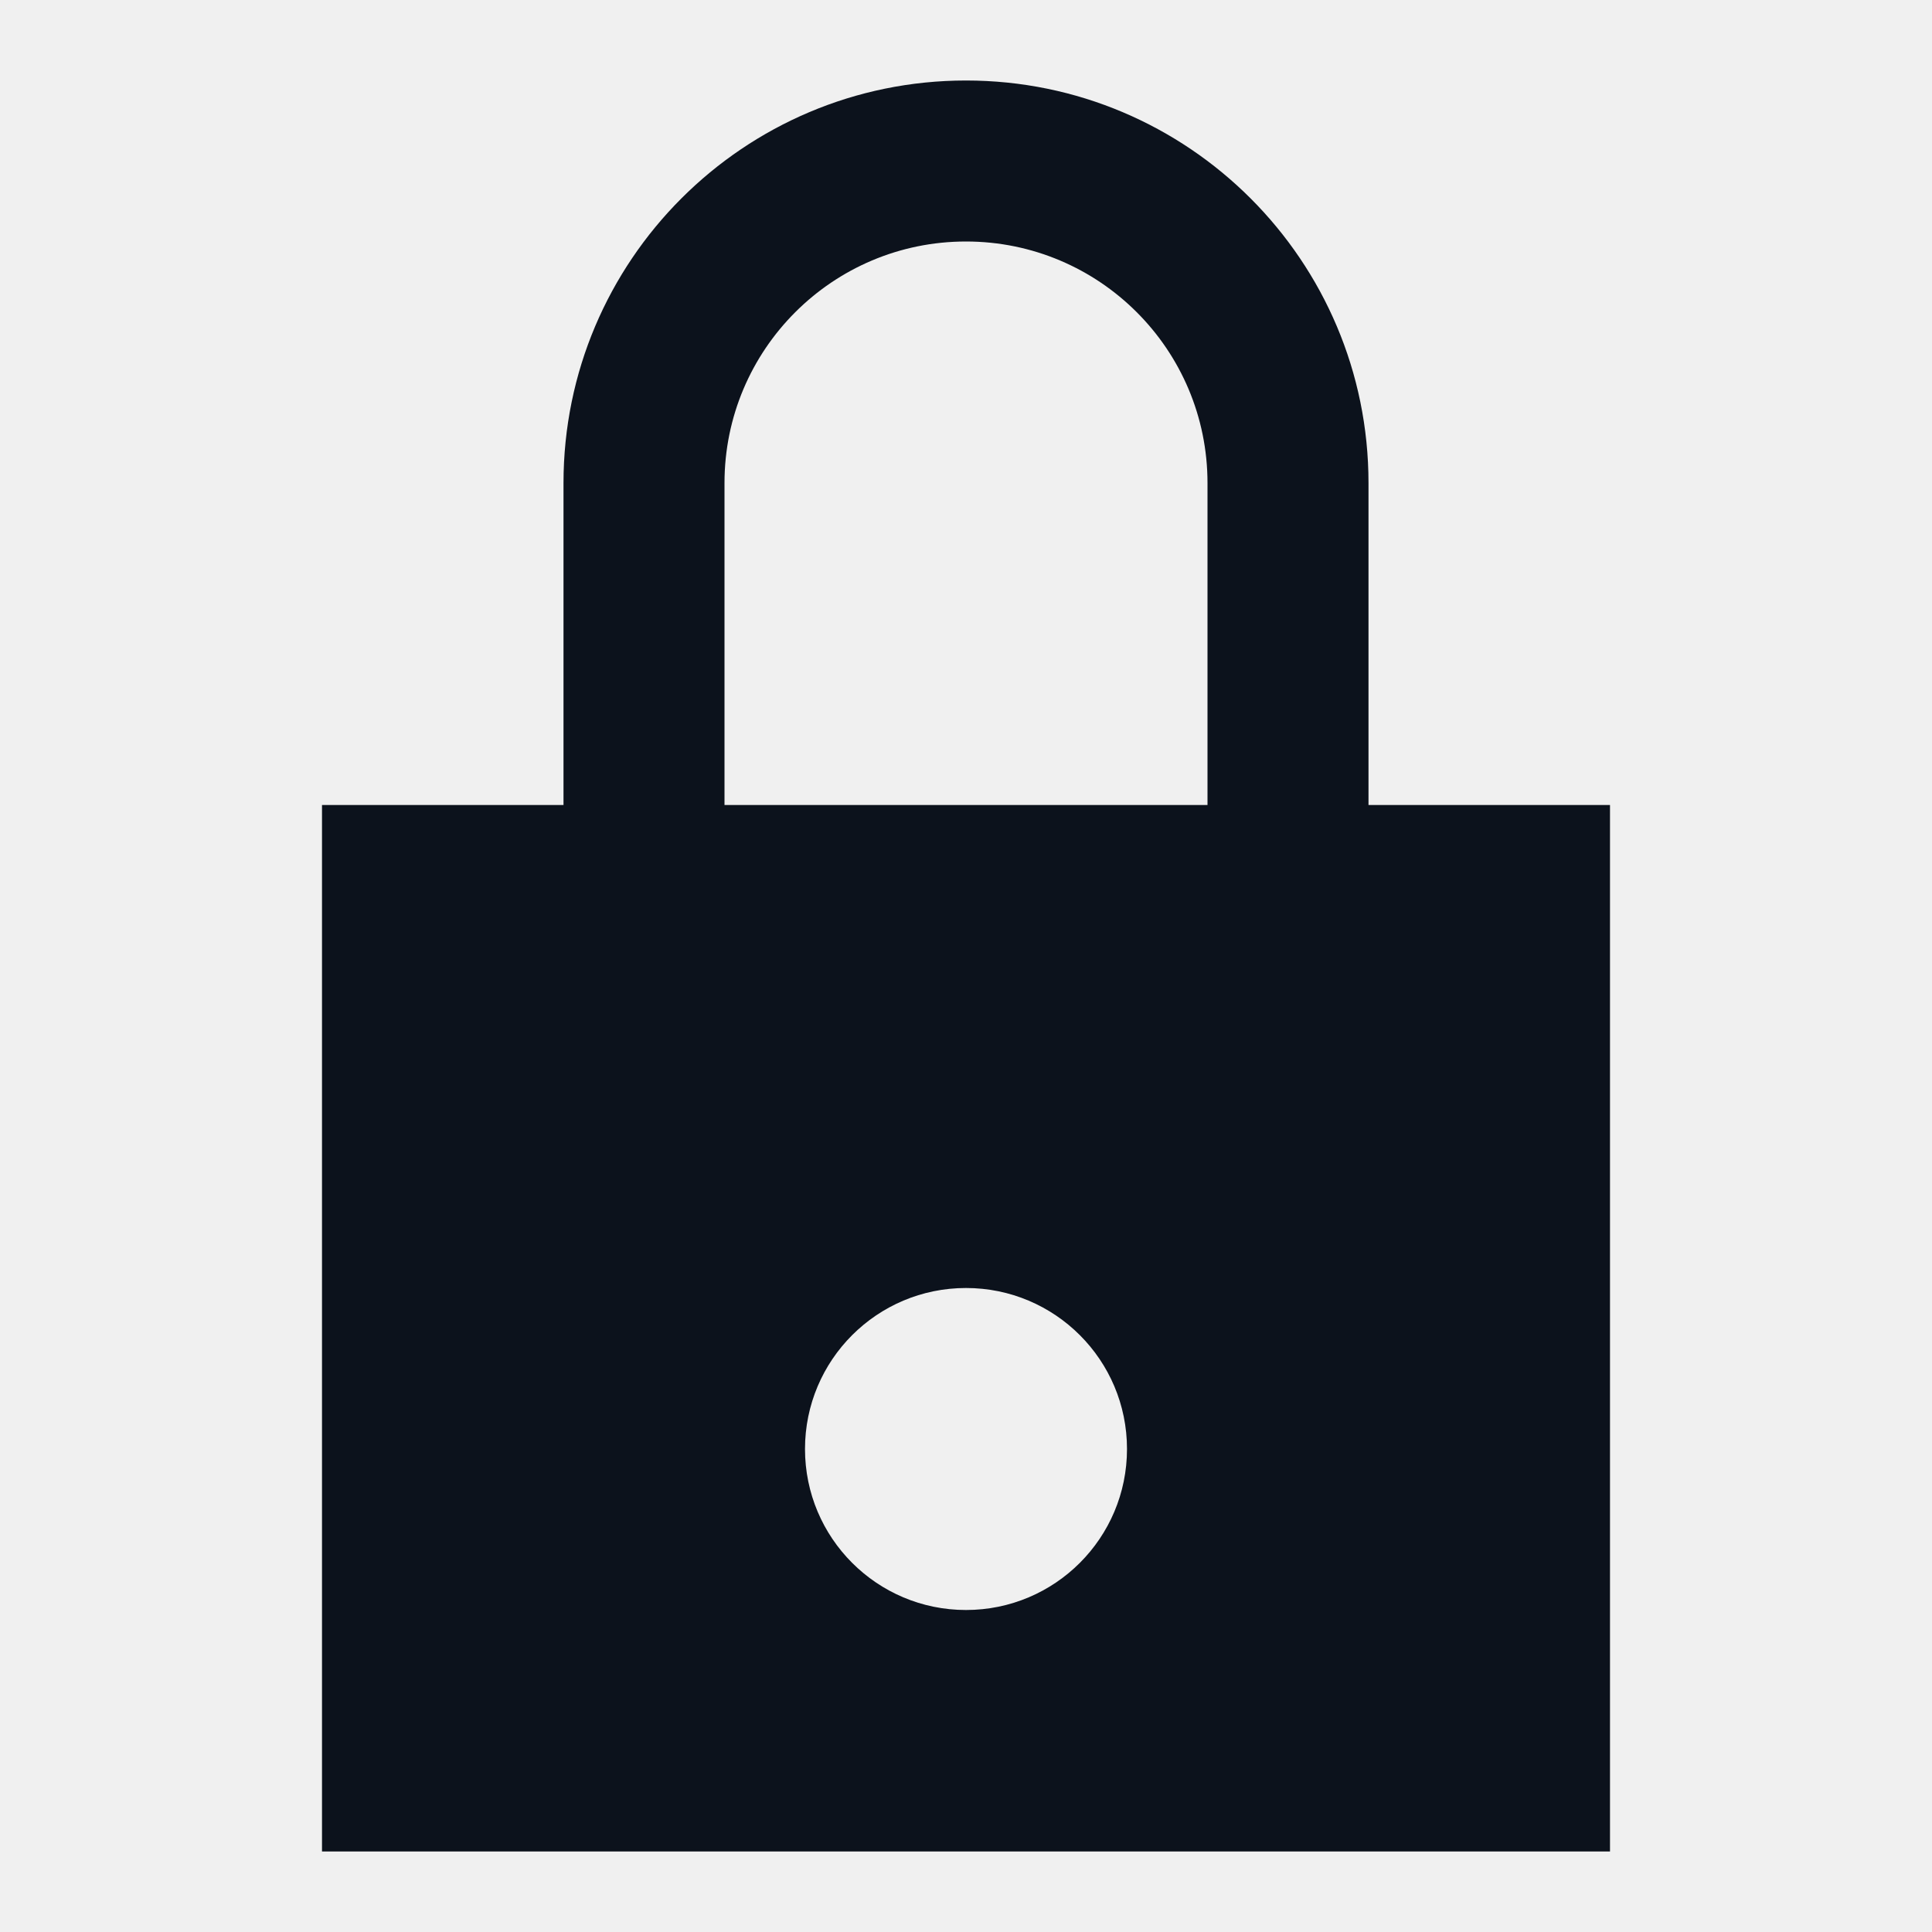
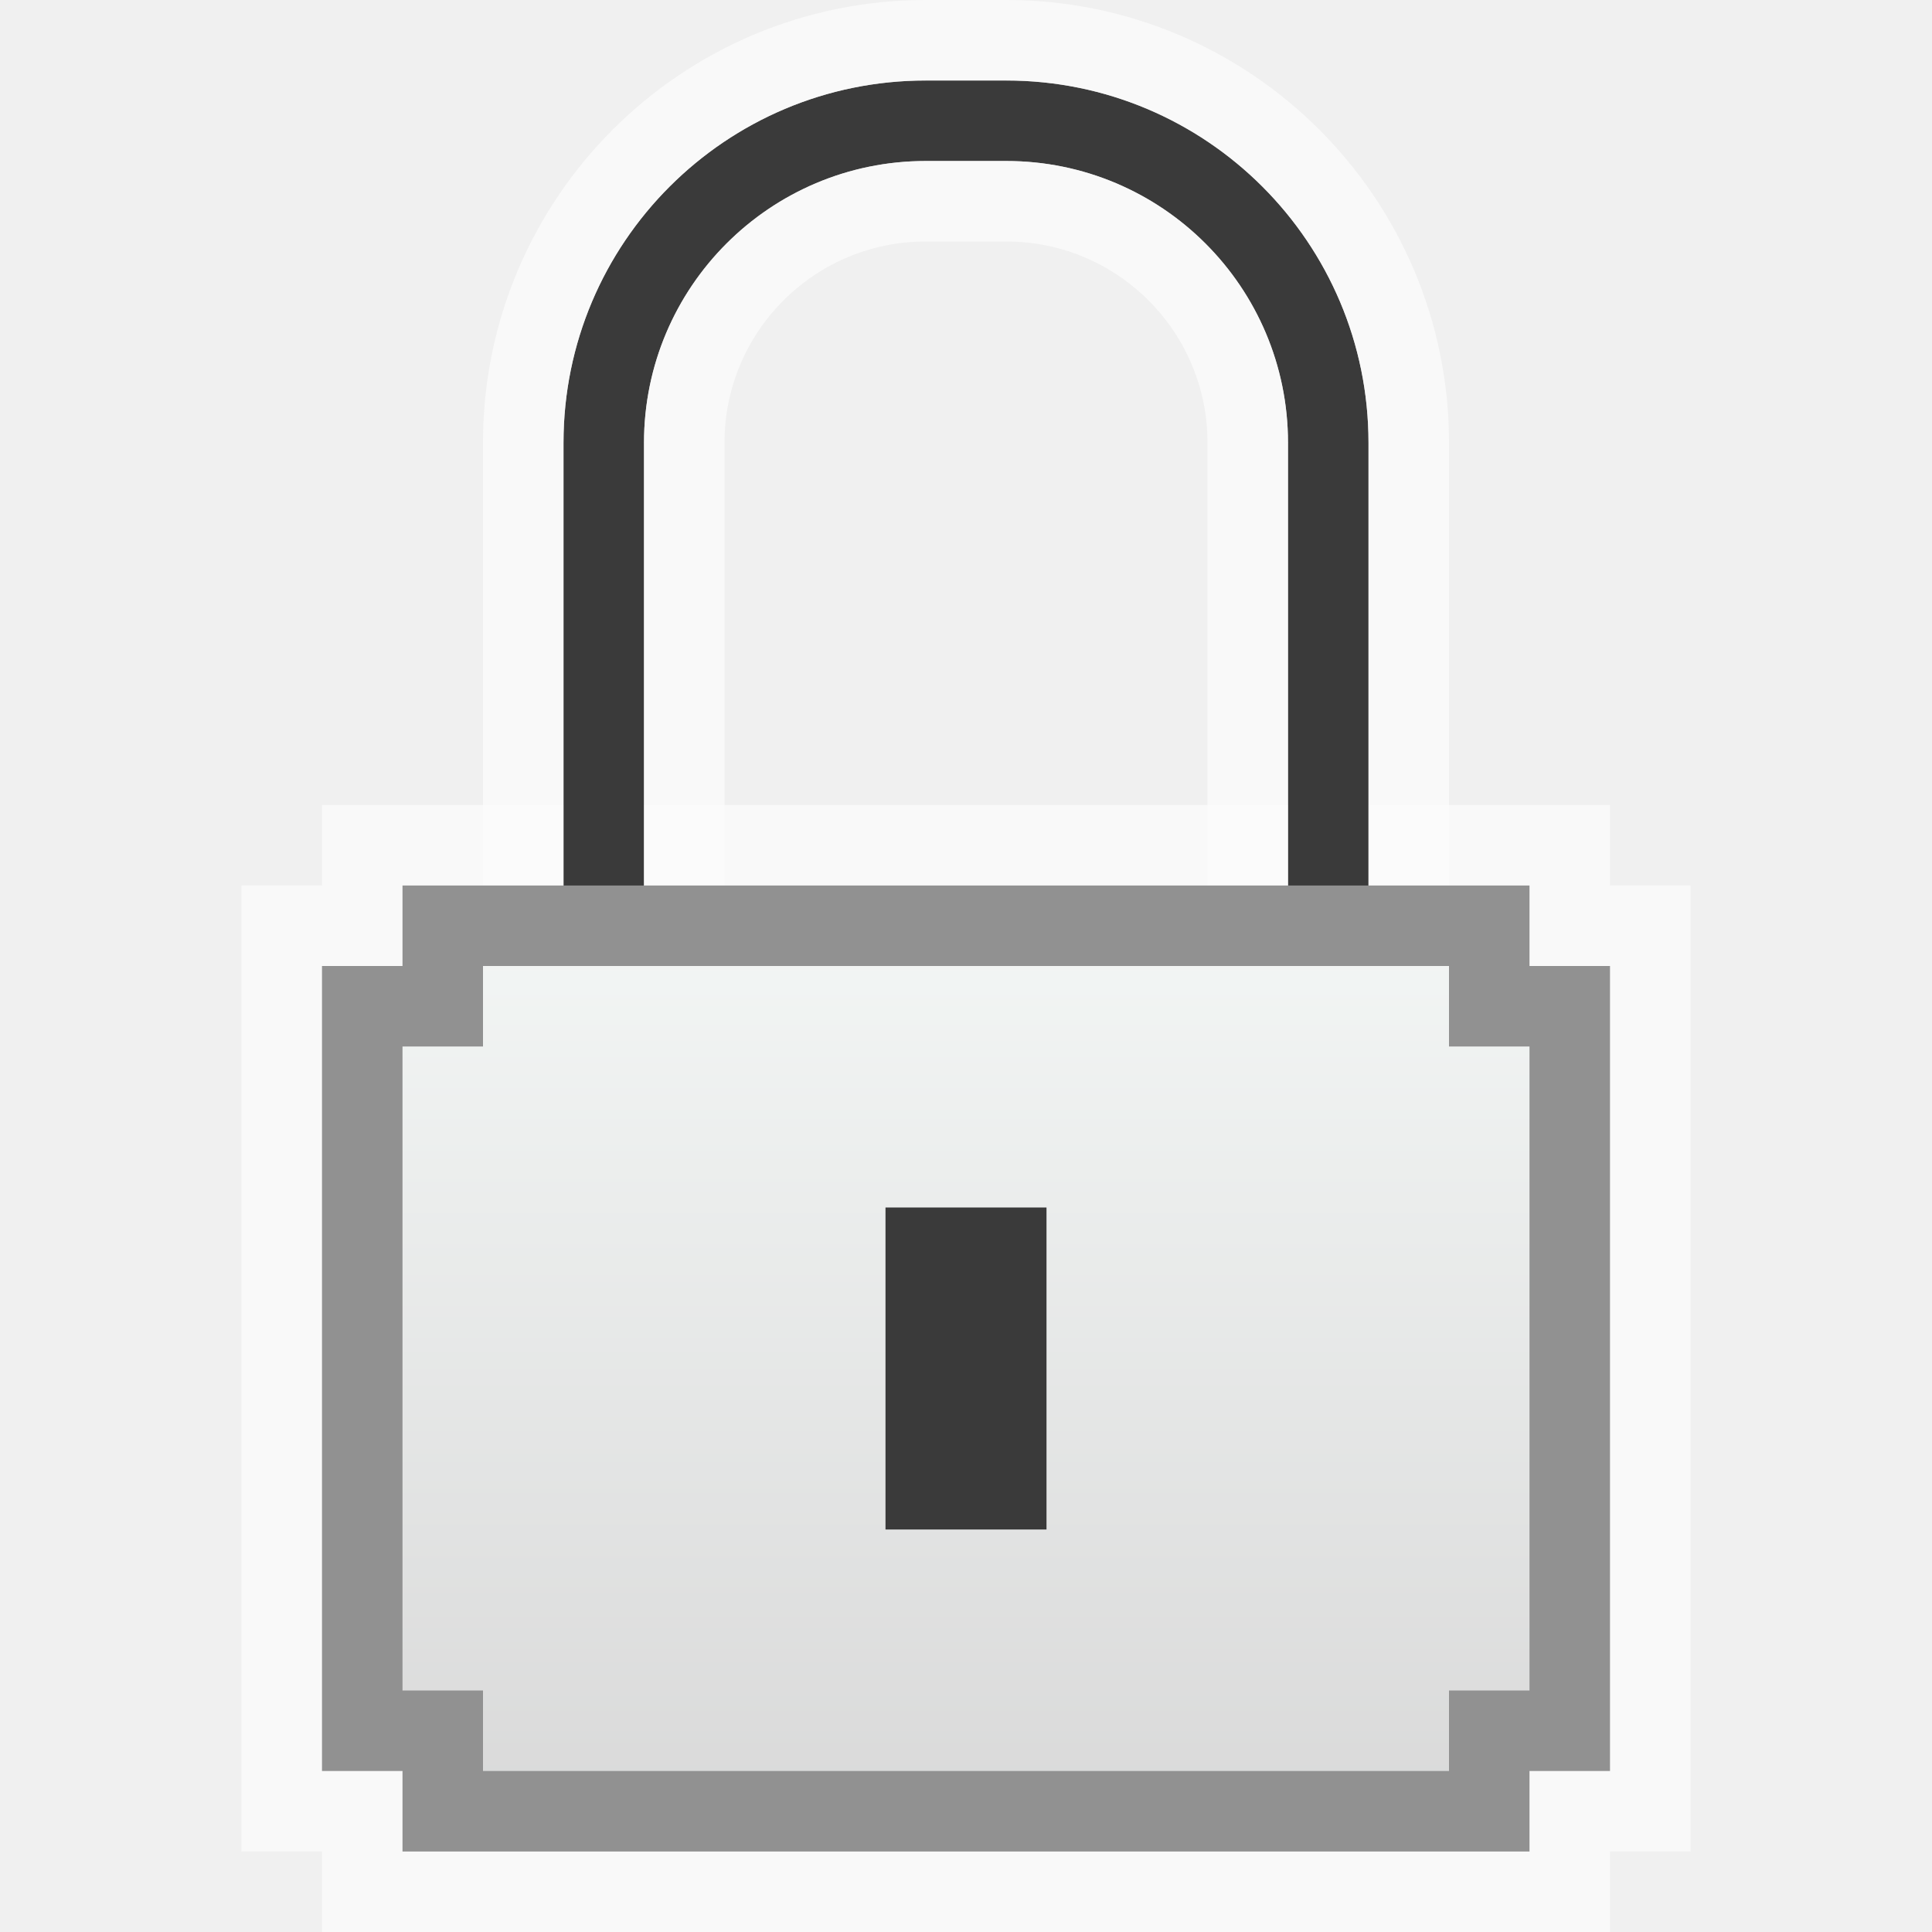
<svg xmlns="http://www.w3.org/2000/svg" width="24" height="24" viewBox="0 0 24 24" fill="none">
-   <g clip-path="url(#clip0_463_12150)">
-     <path fill-rule="evenodd" clip-rule="evenodd" d="M14 18C14 19.105 13.105 20 12 20C10.895 20 10 19.105 10 18C10 16.895 10.895 16 12 16C13.105 16 14 16.895 14 18ZM20 10H17V6C17 3.239 14.761 1 12 1C9.239 1 7 3.239 7 6V10H4V23H20V10ZM15 6V10H9V6C9 4.343 10.343 3 12 3C13.657 3 15 4.343 15 6Z" fill="#0C121C" />
+   <g clip-path="url(#clip0_1897_14501)">
+     <path d="M4 11V10H20V11H21V23H20V24H4V23H3V11H4Z" fill="#FCFCFC" fill-opacity="0.75" />
+     <path fill-rule="evenodd" clip-rule="evenodd" d="M7 5.5C7 3.015 9.015 1 11.5 1H12.5C14.985 1 17 3.015 17 5.5V12H16V5.5C16 3.567 14.433 2 12.5 2H11.5C9.567 2 8 3.567 8 5.5V12H7V5.5Z" fill="#3A3A3A" />
+     <path d="M17 12.5H17.5V12V5.5C17.5 2.739 15.261 0.5 12.5 0.5H11.5C8.739 0.5 6.5 2.739 6.5 5.5V12V12.5H7H8H8.5V12V5.5C8.5 3.843 9.843 2.5 11.5 2.5H12.5C14.157 2.5 15.5 3.843 15.5 5.5V12V12.5H16H17Z" stroke="#FCFCFC" stroke-opacity="0.75" />
+     <path d="M5 21.5H4.5V12.5H5H5.5V12V11.5H18.5V12V12.5H19H19.5V21.5H19H18.5V22V22.5H5.5V22V21.5H5Z" fill="url(#paint0_linear_1897_14501)" stroke="#919191" />
+     <rect x="11" y="15" width="2" height="4" fill="#3A3A3A" />
  </g>
  <defs>
-     <clipPath id="clip0_463_12150">
+     <linearGradient id="paint0_linear_1897_14501" x1="12" y1="11" x2="12" y2="23" gradientUnits="userSpaceOnUse">
+       <stop stop-color="#F4F7F6" />
+       <stop offset="1" stop-color="#D8D8D8" />
+     </linearGradient>
+     <clipPath id="clip0_1897_14501">
      <rect width="24" height="24" fill="white" />
    </clipPath>
  </defs>
</svg>
